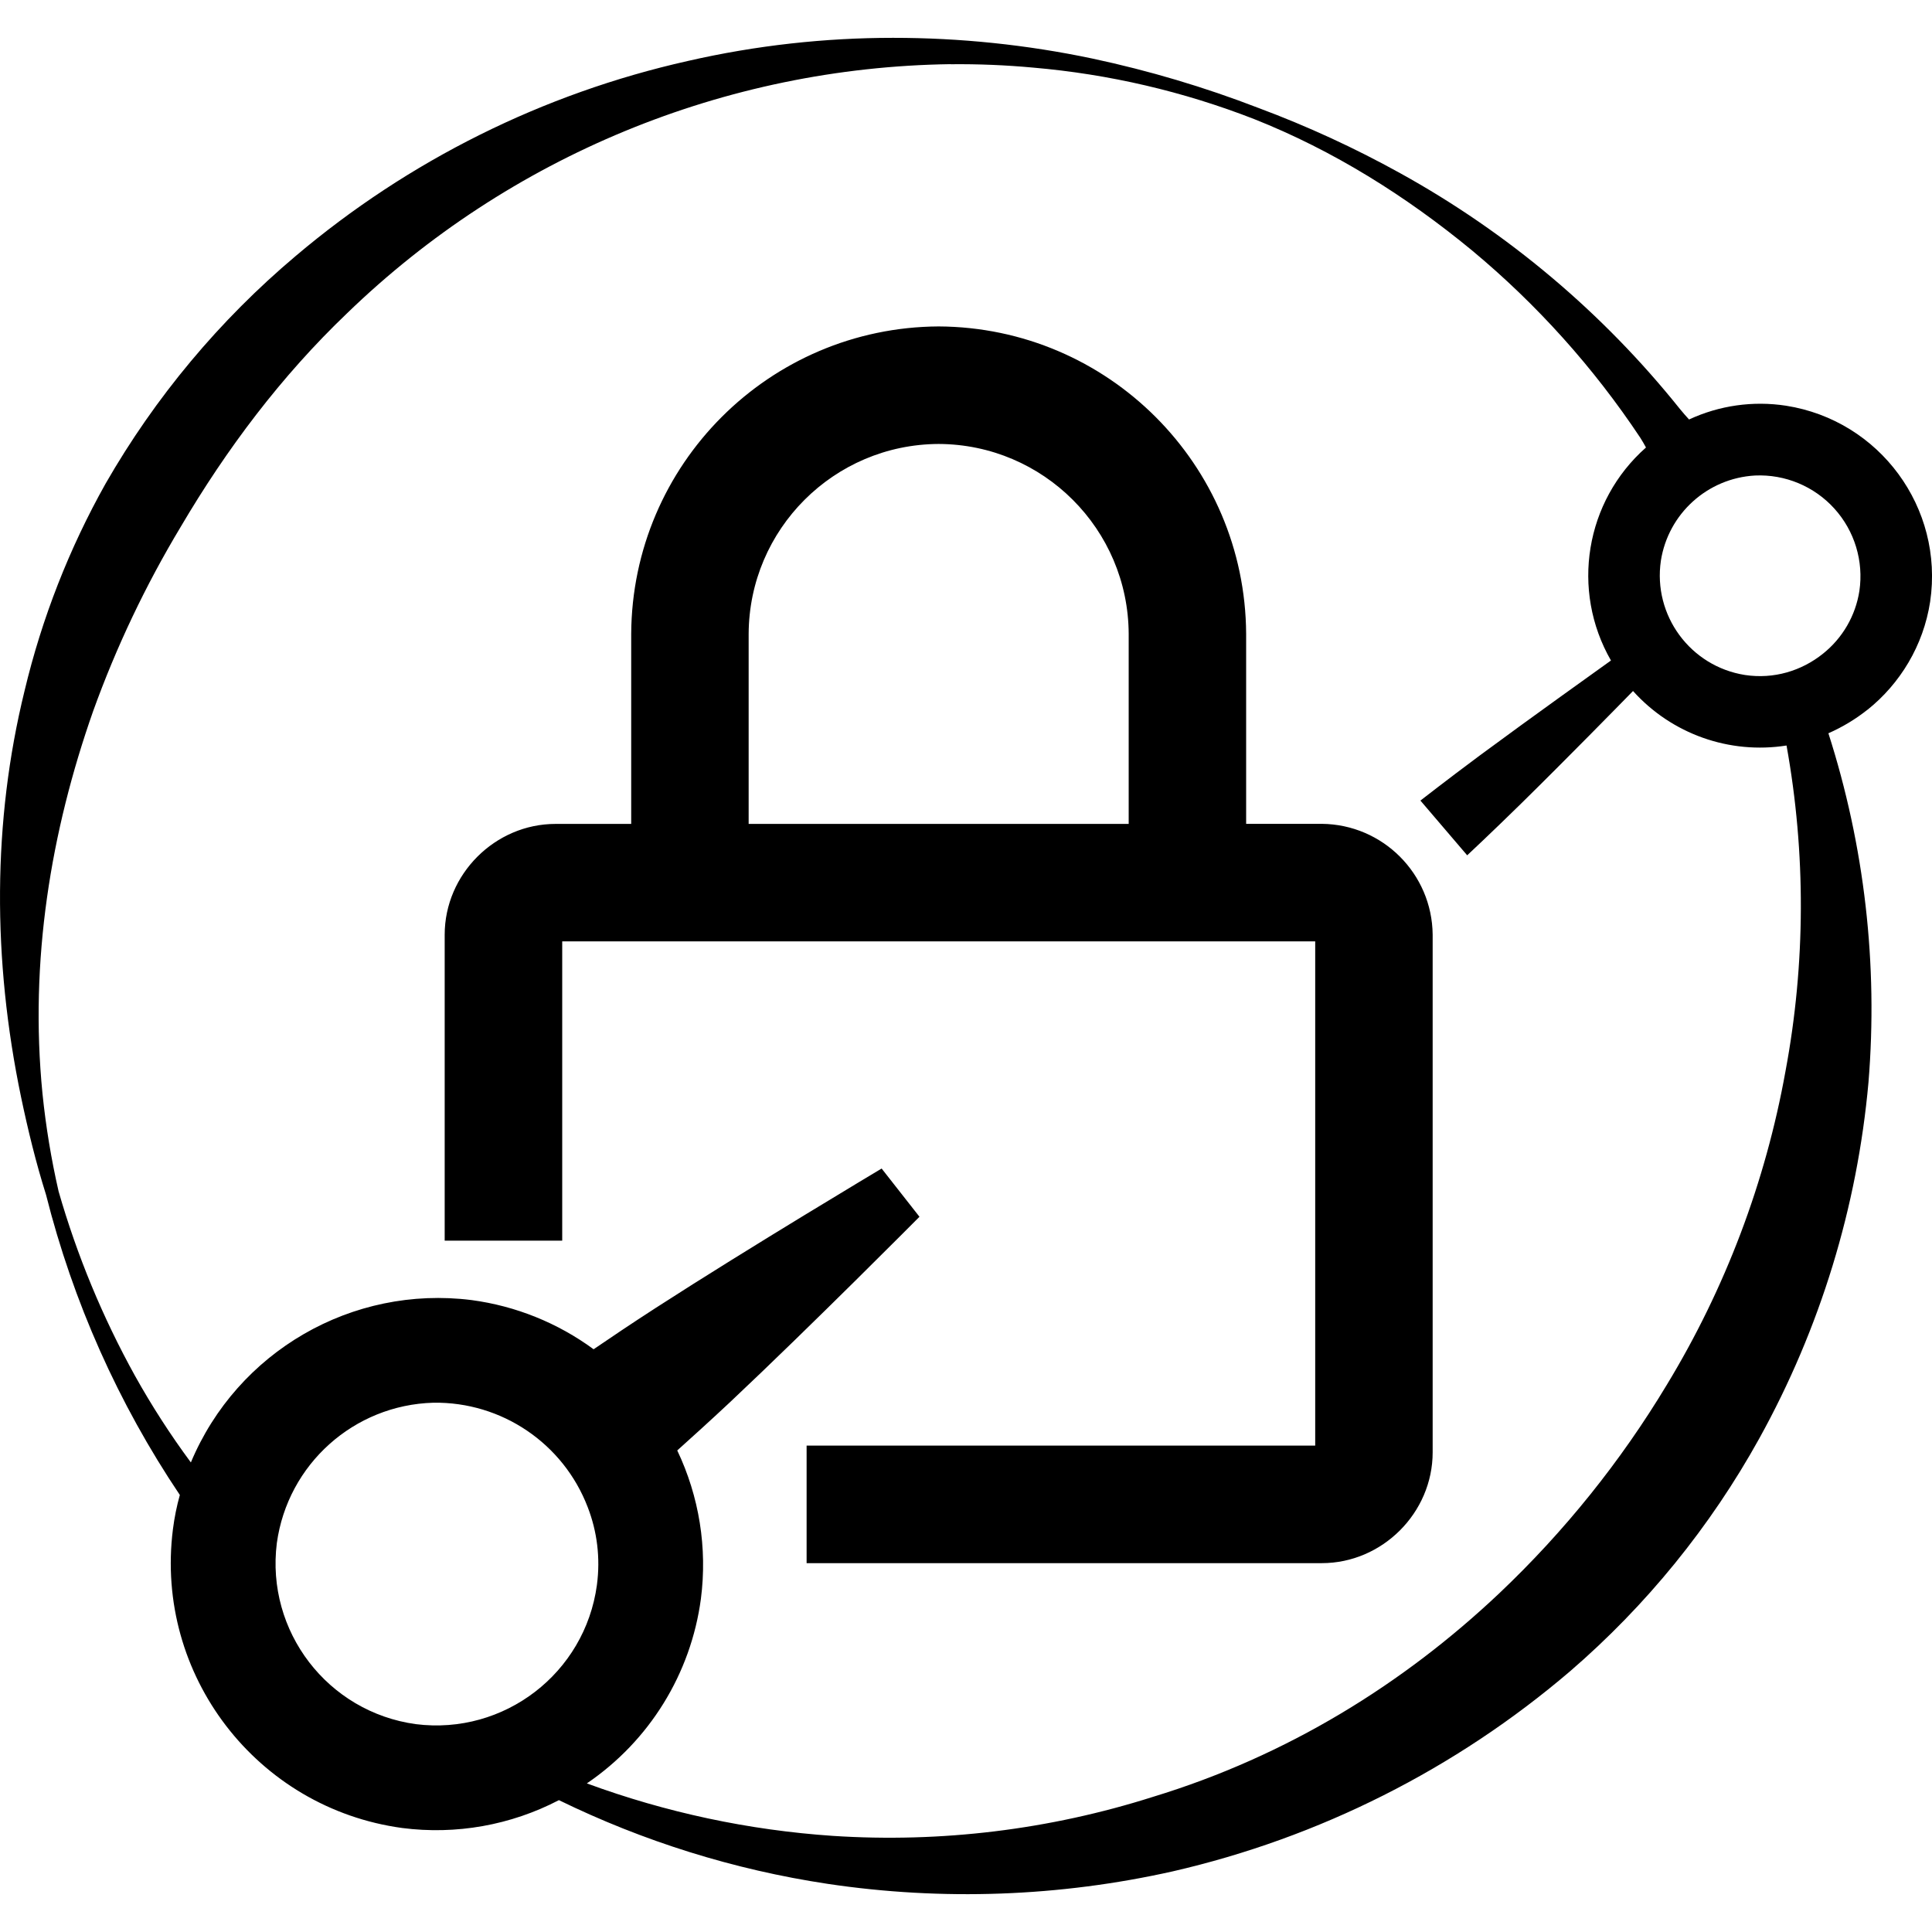
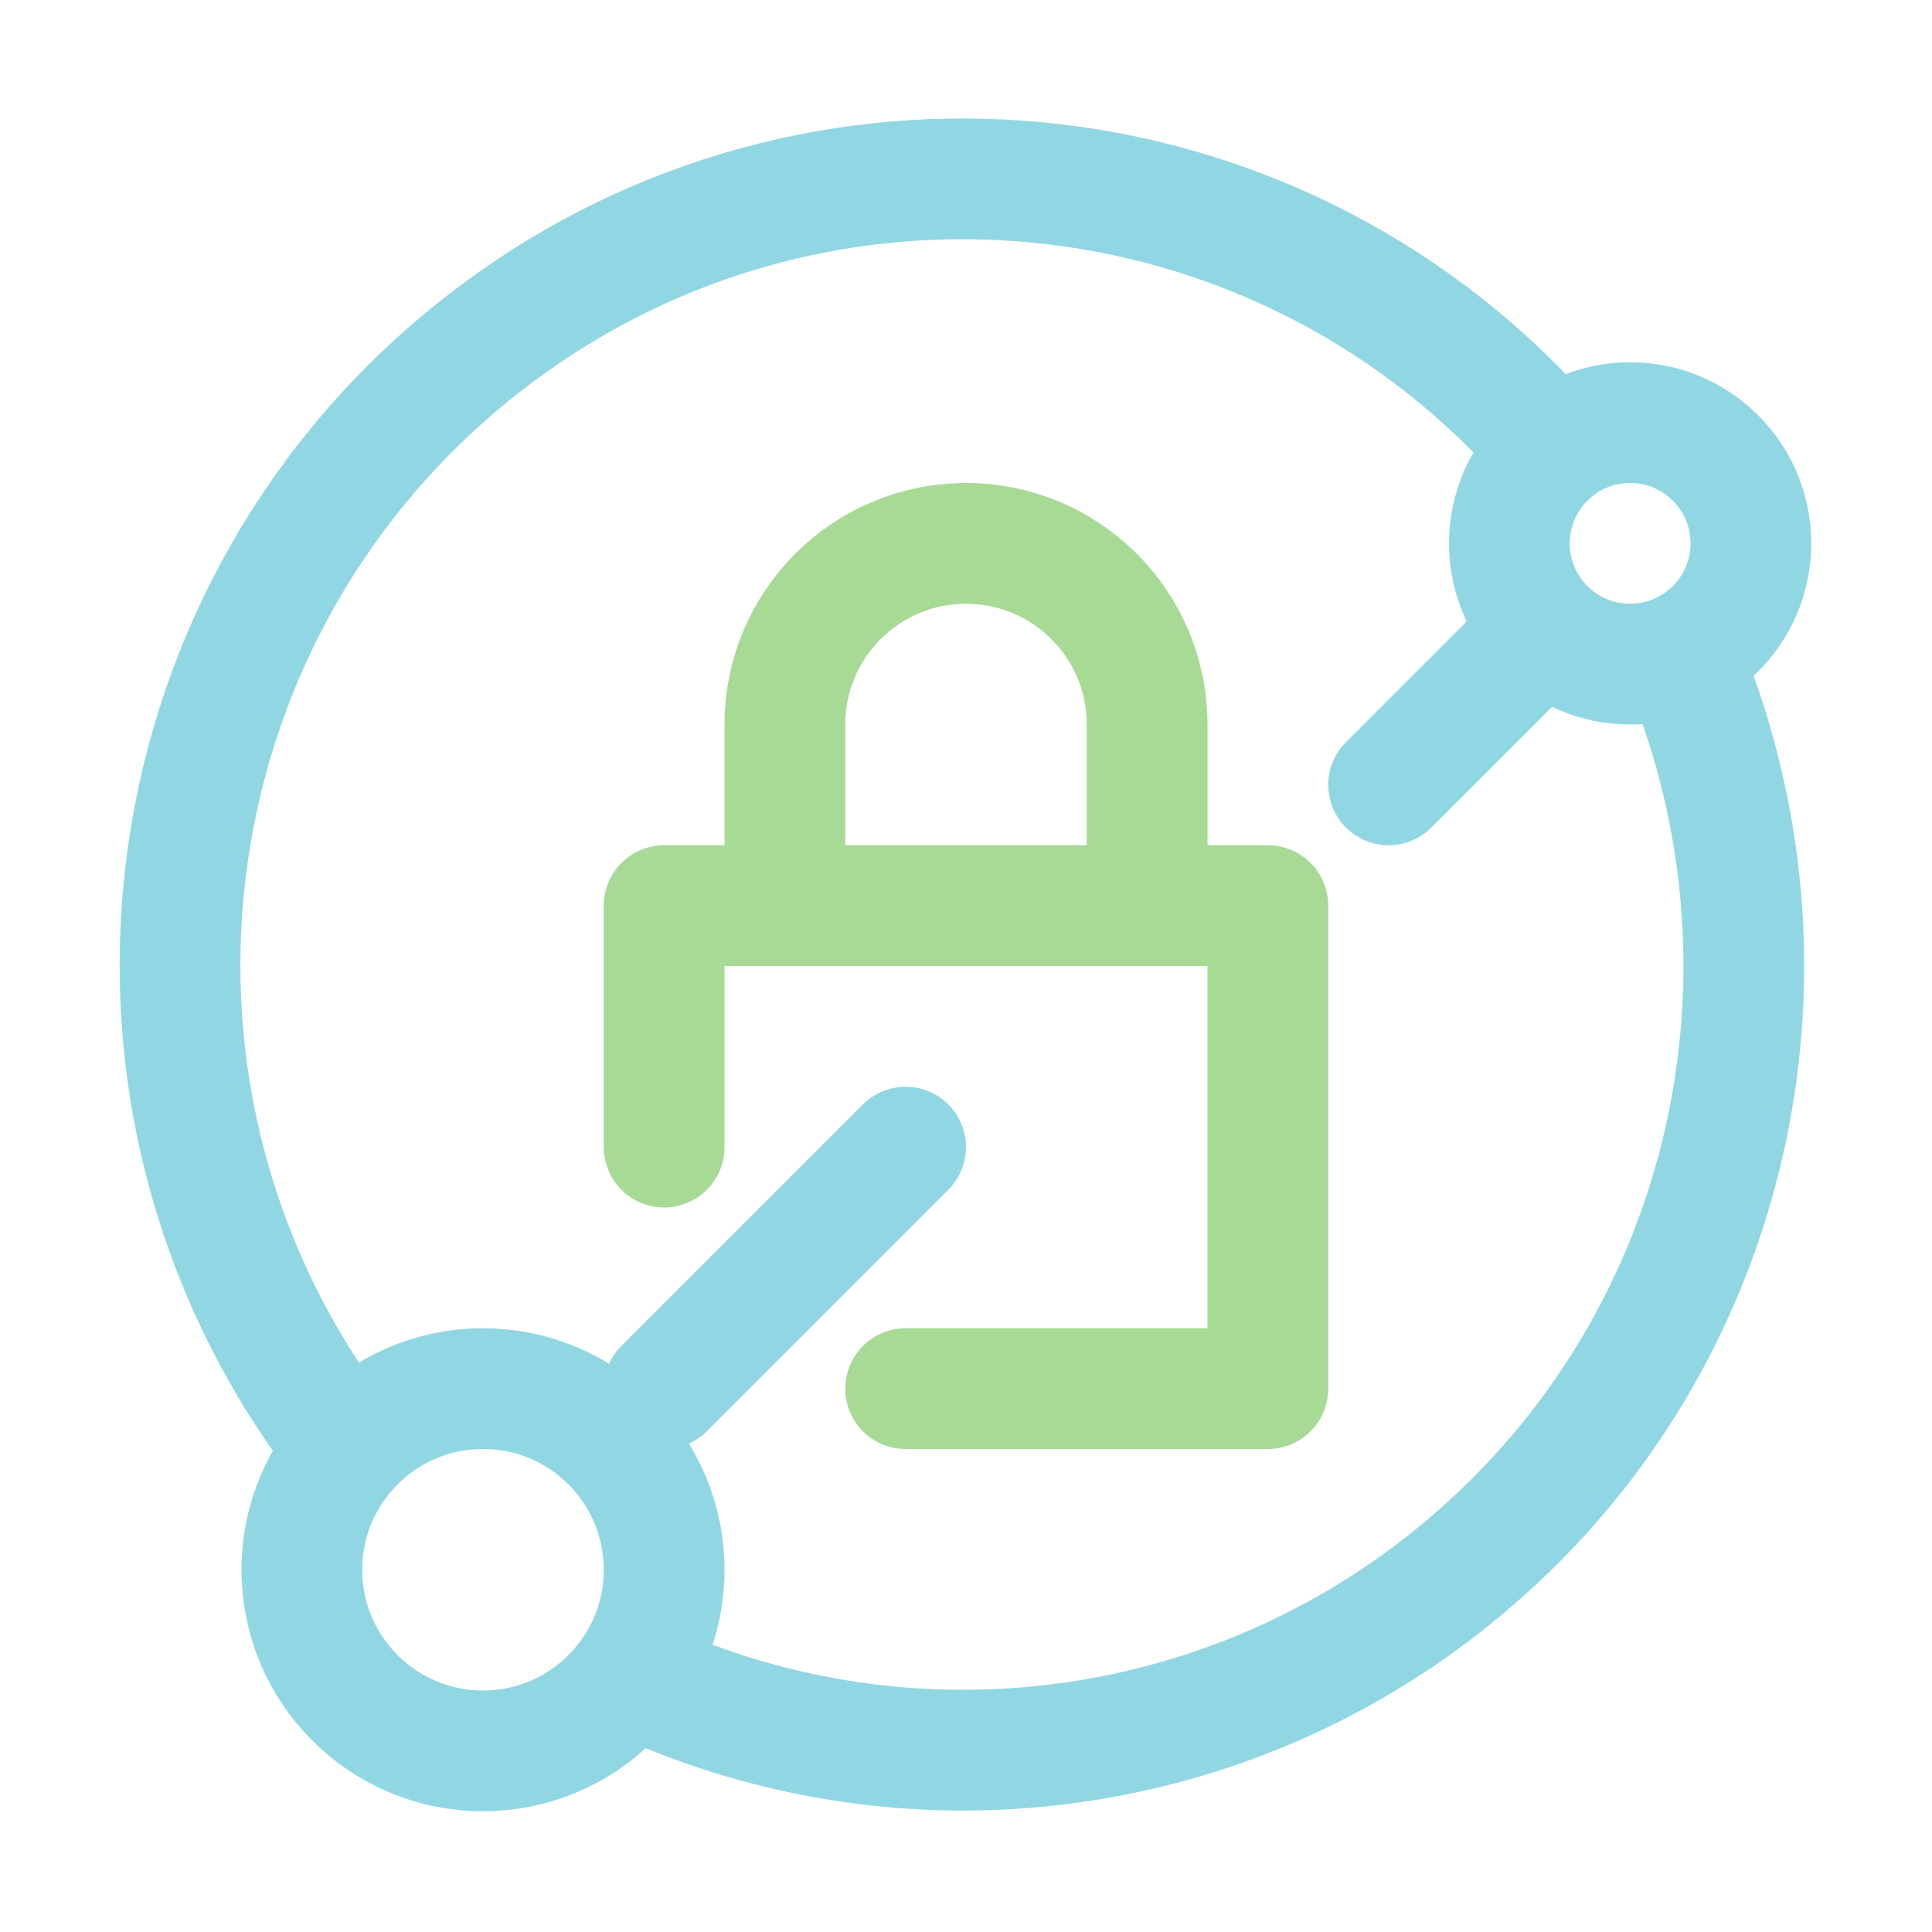
- <svg xmlns="http://www.w3.org/2000/svg" width="24" height="24" viewBox="0 0 24 24">
-   <path fill="currentColor" d="M11.094.47c-.842 0-1.696.092-2.552.288a11.4 11.4 0 0 0-4.87 2.423a10.6 10.6 0 0 0-2.36 2.826A10 10 0 0 0 .305 8.582c-.398 1.62-.4 3.336-.043 5.048c.085.405.183.809.31 1.212a11.9 11.9 0 0 0 1.662 3.729a3 3 0 0 0-.086.427a3.323 3.323 0 0 0 2.848 3.71a3.3 3.3 0 0 0 1.947-.346c1.045.51 2.17.864 3.339 1.04a11.7 11.7 0 0 0 4.285-.155a11.6 11.6 0 0 0 4.936-2.485a10.6 10.6 0 0 0 2.352-2.894a11.2 11.2 0 0 0 1.356-4.424a11.2 11.2 0 0 0-.498-4.335q.263-.116.486-.293h.001c.402-.322.693-.794.777-1.342a2.146 2.146 0 0 0-1.79-2.434a2.1 2.1 0 0 0-1.205.171q-.059-.064-.113-.13a11.7 11.7 0 0 0-3.476-2.93a13 13 0 0 0-1.76-.81a13.6 13.6 0 0 0-2.06-.613a12 12 0 0 0-2.48-.258Zm.714.328a10 10 0 0 1 1.028.042a9.9 9.9 0 0 1 2.743.639c.984.39 1.89.958 2.707 1.632a10.8 10.8 0 0 1 2.091 2.328q.038.06.07.12a2.12 2.12 0 0 0-.435 2.646c-.158.114-.97.692-1.634 1.183c-.414.308-.733.557-.733.557l.581.68s.296-.276.665-.638c.572-.562 1.229-1.233 1.395-1.403a2.12 2.12 0 0 0 1.907.677a11.2 11.2 0 0 1-.013 4.046a11.4 11.4 0 0 1-1.475 3.897a12.3 12.3 0 0 1-2.079 2.587c-1.19 1.125-2.633 2.022-4.306 2.531a10.8 10.8 0 0 1-3.973.484a11 11 0 0 1-3.057-.652a3.3 3.3 0 0 0 1.417-2.294a3.3 3.3 0 0 0-.294-1.842c.18-.162.403-.363.656-.6c1.015-.955 2.353-2.303 2.353-2.303l-.47-.599s-1.63.972-2.801 1.728c-.307.198-.573.378-.777.517a3.3 3.3 0 0 0-1.516-.611a3.33 3.33 0 0 0-3.487 2.017a10 10 0 0 1-.695-1.078A11 11 0 0 1 .728 14.8a10 10 0 0 1-.2-1.212c-.164-1.653.103-3.258.629-4.754a13 13 0 0 1 1.087-2.288c.57-.968 1.248-1.872 2.069-2.656A11 11 0 0 1 11.808.797Zm-.147 3.257a3.84 3.84 0 0 0-3.82 3.82v2.36h-.94c-.751 0-1.377.625-1.377 1.377v3.8h1.46v-3.718h9.354v6.264H10.02v1.46h6.4c.751 0 1.377-.625 1.377-1.377v-6.43a1.39 1.39 0 0 0-1.377-1.377h-.94v-2.36a3.84 3.84 0 0 0-3.82-3.819zm0 1.46a2.37 2.37 0 0 1 2.36 2.36v2.36H9.3v-2.36a2.37 2.37 0 0 1 2.36-2.36zm10.141.392a1.253 1.253 0 0 1 1.296 1.434a1.24 1.24 0 0 1-.453.78c-.266.213-.61.318-.968.264a1.253 1.253 0 0 1-1.045-1.42a1.255 1.255 0 0 1 1.17-1.058M5.384 17.425a2.02 2.02 0 0 1 1.917 1.298c.116.3.159.628.114.967a2.015 2.015 0 0 1-2.249 1.728a2.016 2.016 0 0 1-1.727-2.25a2.02 2.02 0 0 1 1.945-1.743" />
+ <svg xmlns="http://www.w3.org/2000/svg" width="16" height="16" viewBox="0 0 16 16">
+   <g fill="none" stroke-linecap="round" stroke-linejoin="round">
+     <path stroke="#a6da95" d="M7.5 11.5h3v-4h-5v2m4-2V6a1.5 1.5 0 0 0-3 0v1.5" stroke-width="1" />
+     <path stroke="#91d7e3" d="M14.05 5.76c.9 2.5.22 5.3-1.75 7.07A6.45 6.45 0 0 1 5.5 14m-2.78-2.2A6.52 6.52 0 0 1 4 2.85a6.45 6.45 0 0 1 8.65.64M14.5 4.5a1 1 0 0 1-1 1a1 1 0 0 1-1-1a1 1 0 0 1 1-1a1 1 0 0 1 1 1m-9 8.5A1.5 1.5 0 0 1 4 14.5A1.5 1.5 0 0 1 2.5 13A1.5 1.5 0 0 1 4 11.5A1.5 1.5 0 0 1 5.5 13m0-1.5l2-2m5-4l-1 1" stroke-width="1" />
+   </g>
</svg>
